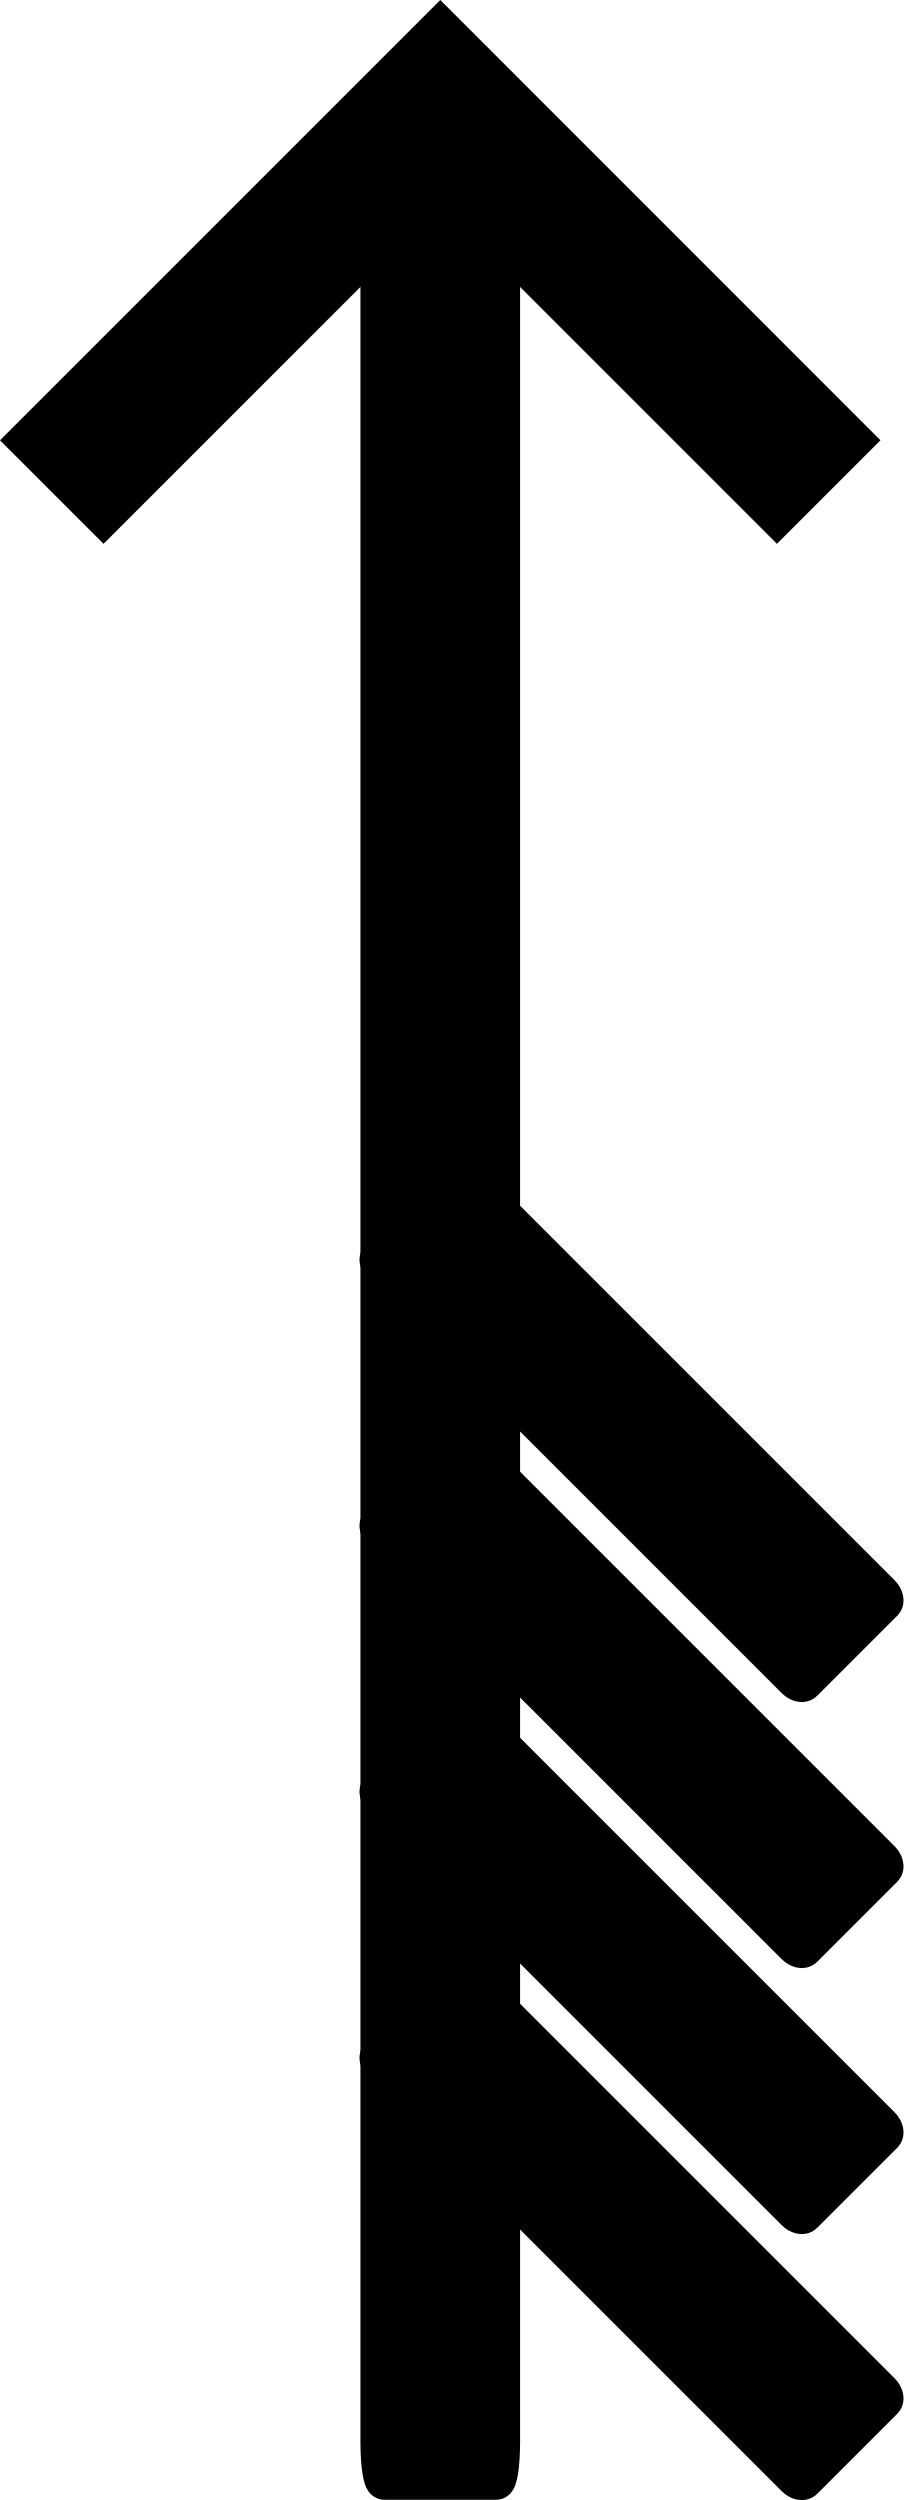
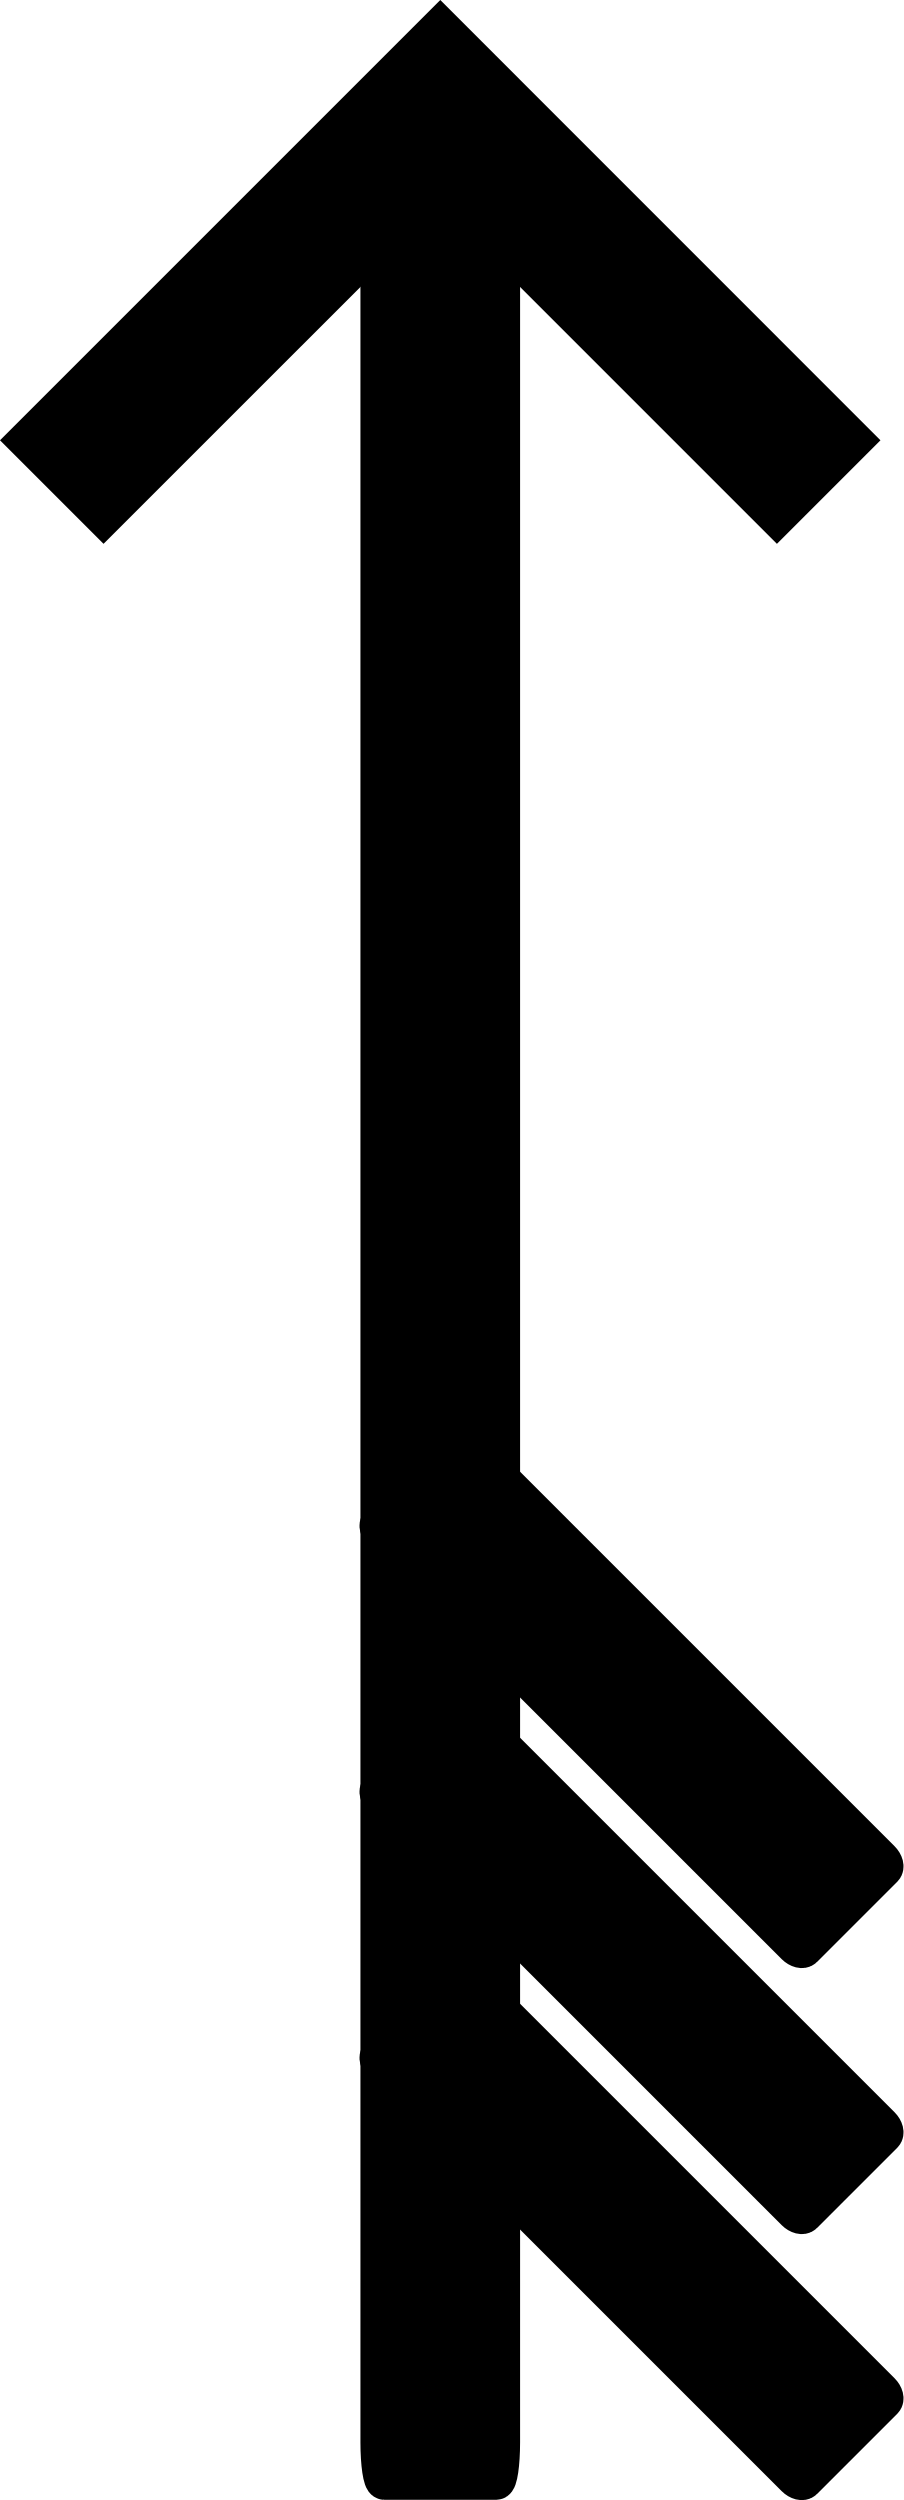
<svg xmlns="http://www.w3.org/2000/svg" width="8.987mm" height="24.867mm" viewBox="0 0 8.987 24.867" version="1.1" id="svg1" xml:space="preserve">
  <defs id="defs1" />
  <g id="layer1" transform="translate(-81.75607,-155.2074)">
    <g id="layer1-6" transform="translate(-8.915236,5.77623)">
      <rect style="fill:#000000;stroke:#000000;stroke-width:0.338;stroke-dasharray:none;stroke-opacity:1" id="rect2-5-2-7" width="6.012" height="1.25" x="-192.897" y="-53.404" rx="0.1" ry="0.06" transform="rotate(-135)" />
      <rect style="fill:#000000;stroke:#000000;stroke-width:0.338;stroke-dasharray:none;stroke-opacity:1" id="rect2-5-2-7-1" width="6.012" height="1.25" x="-191.026" y="-51.533" rx="0.1" ry="0.06" transform="rotate(-135)" />
      <rect style="fill:#000000;stroke:#000000;stroke-width:0.338;stroke-dasharray:none;stroke-opacity:1" id="rect2-5-2-7-6" width="6.012" height="1.25" x="-189.155" y="-49.662" rx="0.1" ry="0.06" transform="rotate(-135)" />
-       <rect style="fill:#000000;stroke:#000000;stroke-width:0.338;stroke-dasharray:none;stroke-opacity:1" id="rect2-5-2-7-1-5" width="6.012" height="1.25" x="-187.284" y="-47.791" rx="0.1" ry="0.06" transform="rotate(-135)" />
      <rect style="fill:#000000;stroke:#000000;stroke-width:0.361;stroke-dasharray:none;stroke-opacity:1" id="rect2" width="23.452" height="1.227" x="-174.116" y="94.437" rx="0.391" ry="0.058" transform="rotate(-90)" />
      <g style="fill:#000000;stroke:#000000;stroke-width:91.849;stroke-dasharray:none;stroke-opacity:1" id="g1" transform="matrix(0,-0.00427231,0.00427231,0,90.94873,156.2378)">
        <g id="SVGRepo_bgCarrier" stroke-width="0" style="fill:#000000;stroke:#000000;stroke-width:91.849;stroke-dasharray:none;stroke-opacity:1" />
        <g id="SVGRepo_tracerCarrier" stroke-linecap="round" stroke-linejoin="round" style="fill:#000000;stroke:#000000;stroke-width:91.849;stroke-dasharray:none;stroke-opacity:1" />
        <g id="SVGRepo_iconCarrier" style="fill:#000000;stroke:#000000;stroke-width:91.849;stroke-dasharray:none;stroke-opacity:1">
          <path d="M 568.13,0.012 392,176.142 1175.864,960.131 392,1743.87 568.13,1920 1528.248,960.13 Z" fill-rule="evenodd" id="path1" style="fill:#000000;stroke:#000000;stroke-width:91.849;stroke-dasharray:none;stroke-opacity:1" />
        </g>
      </g>
-       <rect style="fill:#000000;fill-rule:evenodd;stroke:#000000;stroke-width:0;stroke-dasharray:none;stroke-opacity:1" id="rect10" width="0.865" height="1.12" x="94.618" y="150.913" rx="0.328" ry="0.049" />
-       <rect style="fill:#000000;stroke:#ff0000;stroke-width:0;stroke-dasharray:none;stroke-opacity:1" id="rect2-5-2-7-0" width="4.382" height="0.911" x="-186.024" y="-47.526" rx="0.073" ry="0.043" transform="matrix(-0.7067422,-0.7074712,0.7067422,-0.7074712,0,0)" />
-       <rect style="fill:#000000;stroke:#ff0000;stroke-width:0;stroke-dasharray:none;stroke-opacity:1" id="rect2-5-2-7-0-5" width="4.382" height="0.911" x="-187.884" y="-49.397" rx="0.073" ry="0.043" transform="matrix(-0.7067422,-0.7074712,0.7067422,-0.7074712,0,0)" />
-       <rect style="fill:#000000;stroke:#ff0000;stroke-width:0;stroke-dasharray:none;stroke-opacity:1" id="rect2-5-2-7-0-4" width="4.382" height="0.911" x="-189.721" y="-51.266" rx="0.073" ry="0.043" transform="matrix(-0.7067422,-0.7074712,0.7067422,-0.7074712,0,0)" />
-       <rect style="fill:#000000;stroke:#ff0000;stroke-width:0;stroke-dasharray:none;stroke-opacity:1" id="rect2-5-2-7-0-7" width="4.382" height="0.911" x="-191.519" y="-53.138" rx="0.073" ry="0.043" transform="matrix(-0.7067422,-0.7074712,0.7067422,-0.7074712,0,0)" />
+       <rect style="fill:#000000;stroke:#ff0000;stroke-width:0;stroke-dasharray:none;stroke-opacity:1" id="rect2-5-2-7-0" width="4.382" height="0.911" x="-191.503" y="-53.137" rx="0.073" ry="0.043" transform="matrix(-0.7067422,-0.7074712,0.7067422,-0.7074712,0,0)" />
+       <rect style="fill:#000000;stroke:#ff0000;stroke-width:0;stroke-dasharray:none;stroke-opacity:1" id="rect2-5-2-7-0-7" width="4.382" height="0.911" x="-189.609" y="-51.264" rx="0.073" ry="0.043" transform="matrix(-0.7067422,-0.7074712,0.7067422,-0.7074712,0,0)" />
+       <rect style="fill:#000000;stroke:#ff0000;stroke-width:0;stroke-dasharray:none;stroke-opacity:1" id="rect2-5-2-7-0-9" width="4.382" height="0.911" x="-187.707" y="-49.396" rx="0.073" ry="0.043" transform="matrix(-0.7067422,-0.7074712,0.7067422,-0.7074712,0,0)" />
+       <rect style="fill:#000000;fill-rule:evenodd;stroke:#000000;stroke-width:0;stroke-dasharray:none;stroke-opacity:1" id="rect10" width="0.869" height="1.136" x="94.616" y="150.857" rx="0.329" ry="0.05" />
    </g>
  </g>
</svg>
